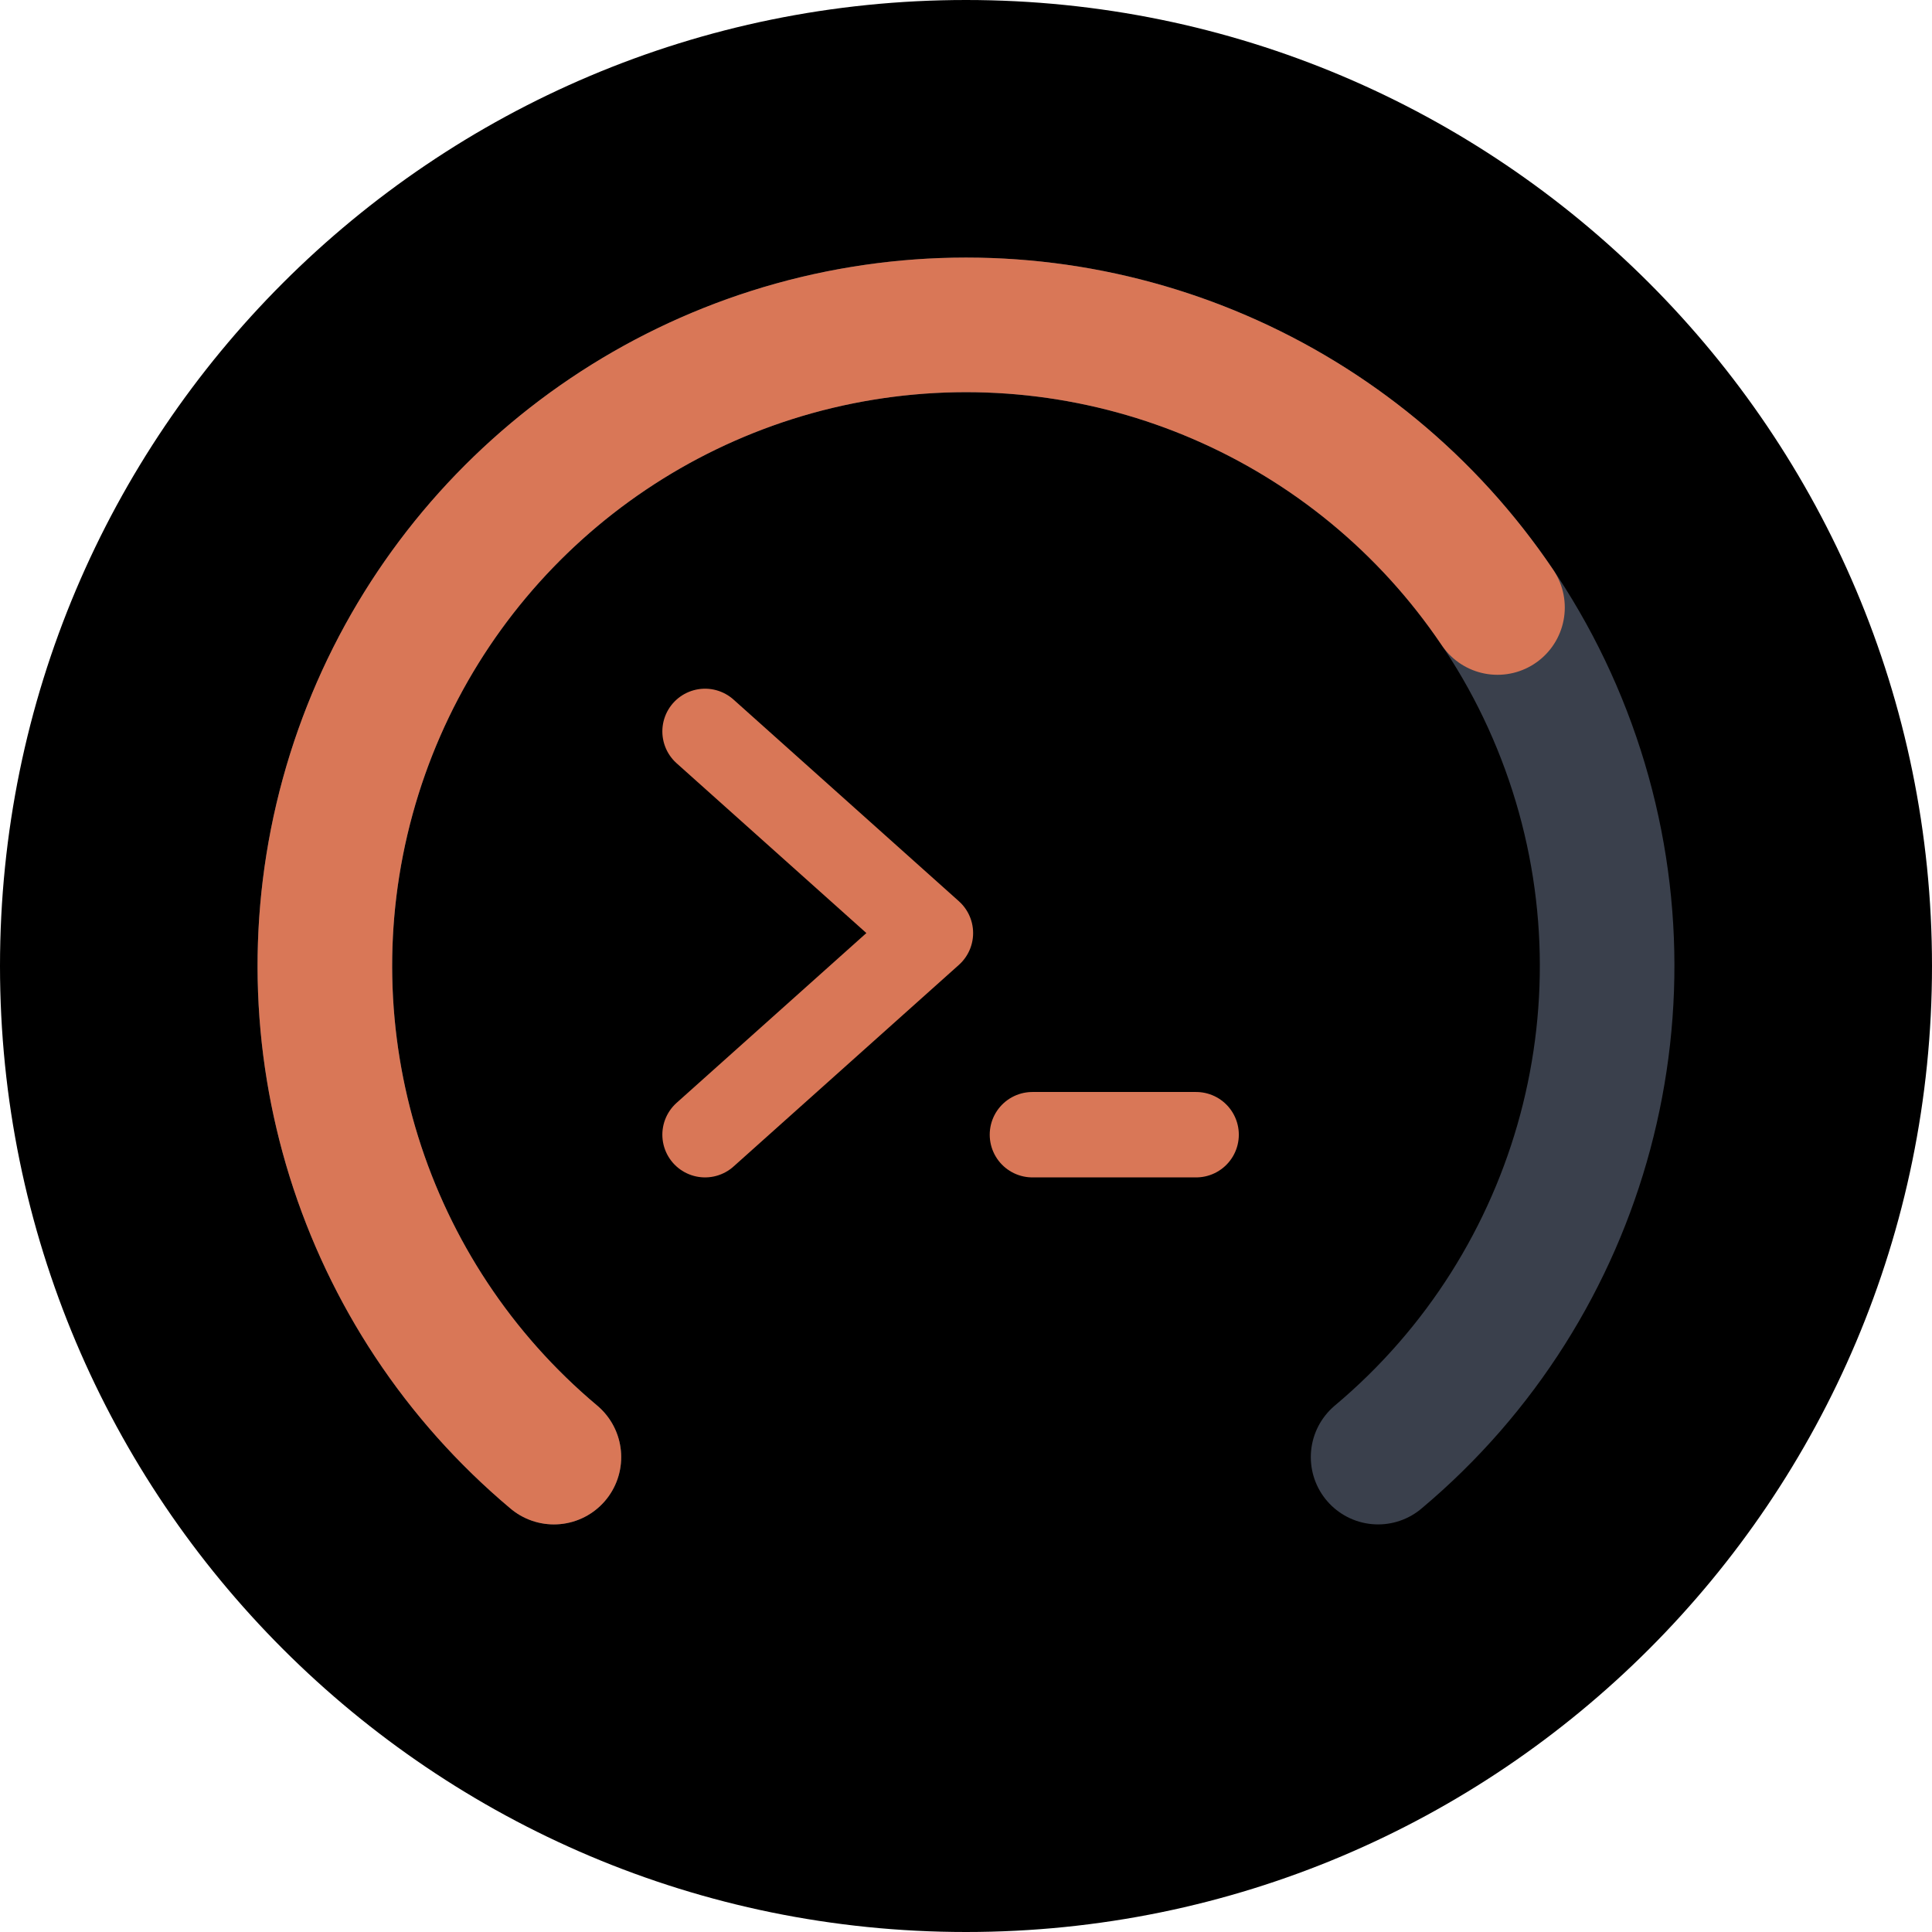
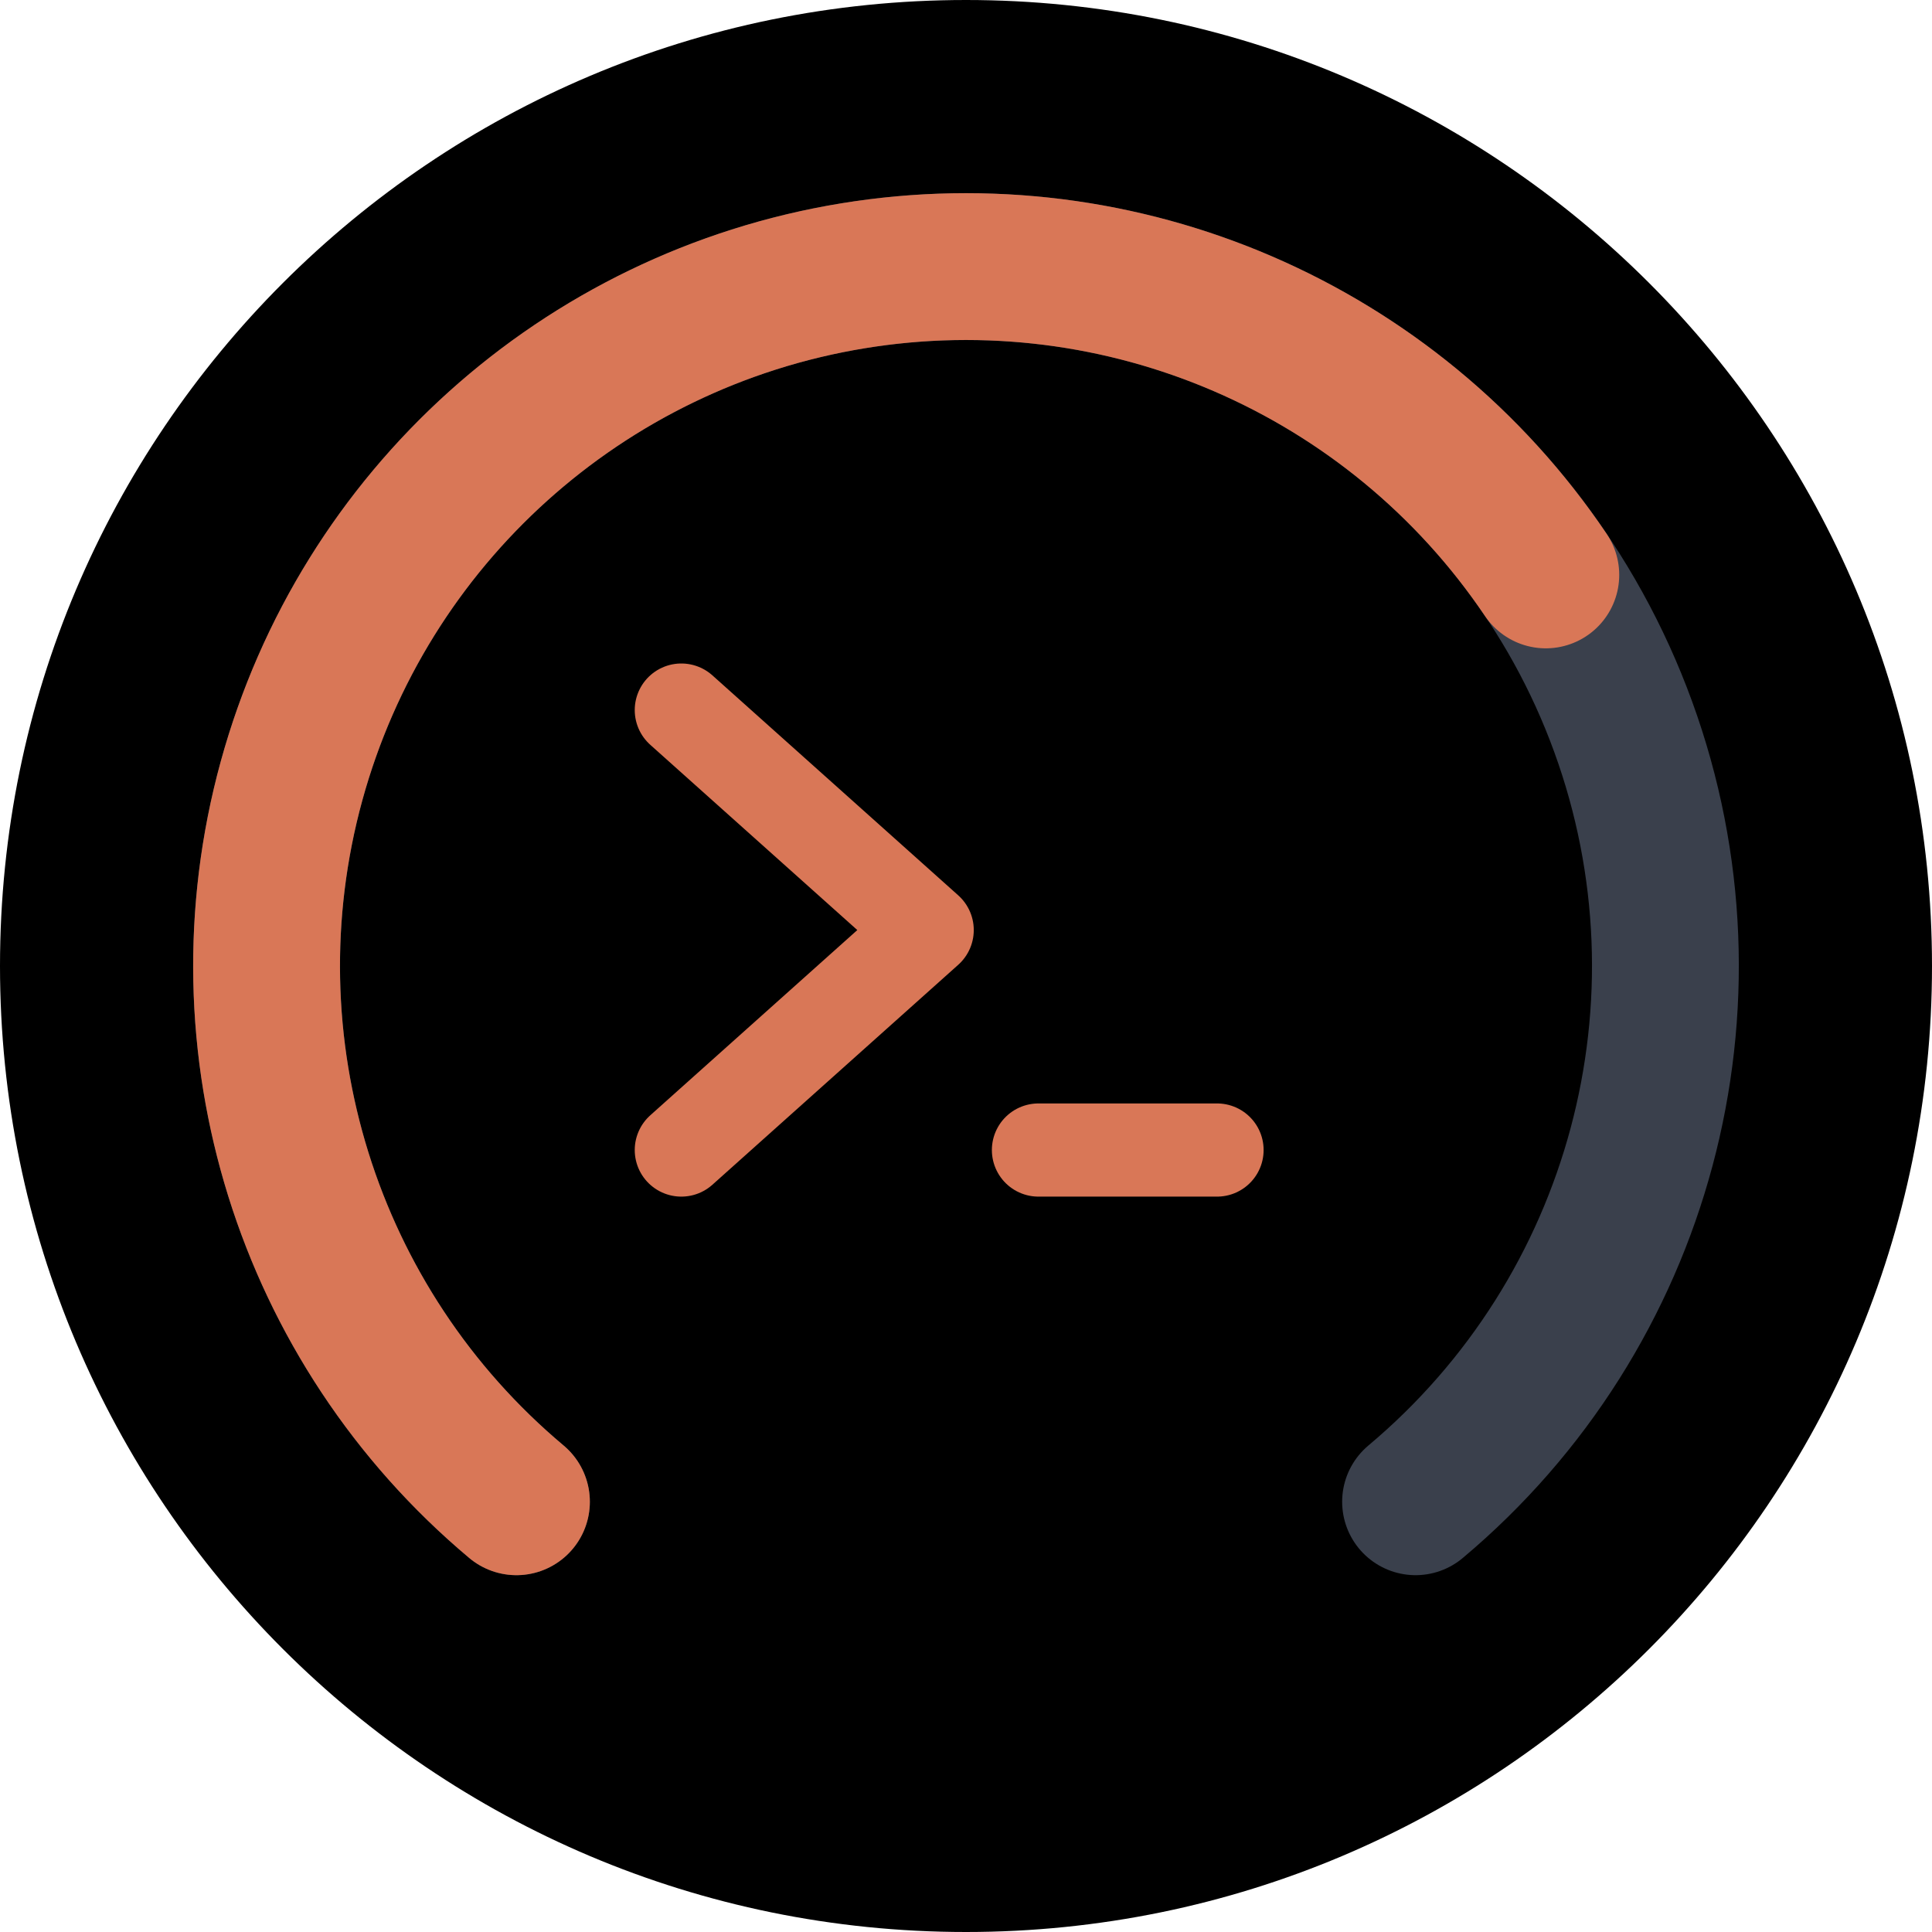
<svg xmlns="http://www.w3.org/2000/svg" viewBox="0 0 108 108">
  <circle cx="54" cy="54" r="54" fill="#000" />
-   <g transform="translate(54 54) scale(1.32) translate(-54 -54)">
+   <g transform="translate(54 54) scale(1.44) translate(-54 -54)">
    <path stroke="#3A404C" stroke-width="5.7" stroke-linecap="round" fill="none" d="M36.548,74.798 A27.150,27.150 0 1 1 71.452,74.798" />
    <path stroke="#D97757" stroke-width="5.7" stroke-linecap="round" fill="none" d="M36.548,74.798 A27.150,27.150 0 1 1 76.508,38.818" />
    <path stroke="#D97757" stroke-width="3.617" stroke-linecap="round" stroke-linejoin="round" fill="none" d="M42.949,44.065 L52.493,52.605 L42.949,61.144" />
    <path stroke="#D97757" stroke-width="3.617" stroke-linecap="round" fill="none" d="M56.813,61.144 L63.745,61.144" />
  </g>
</svg>
